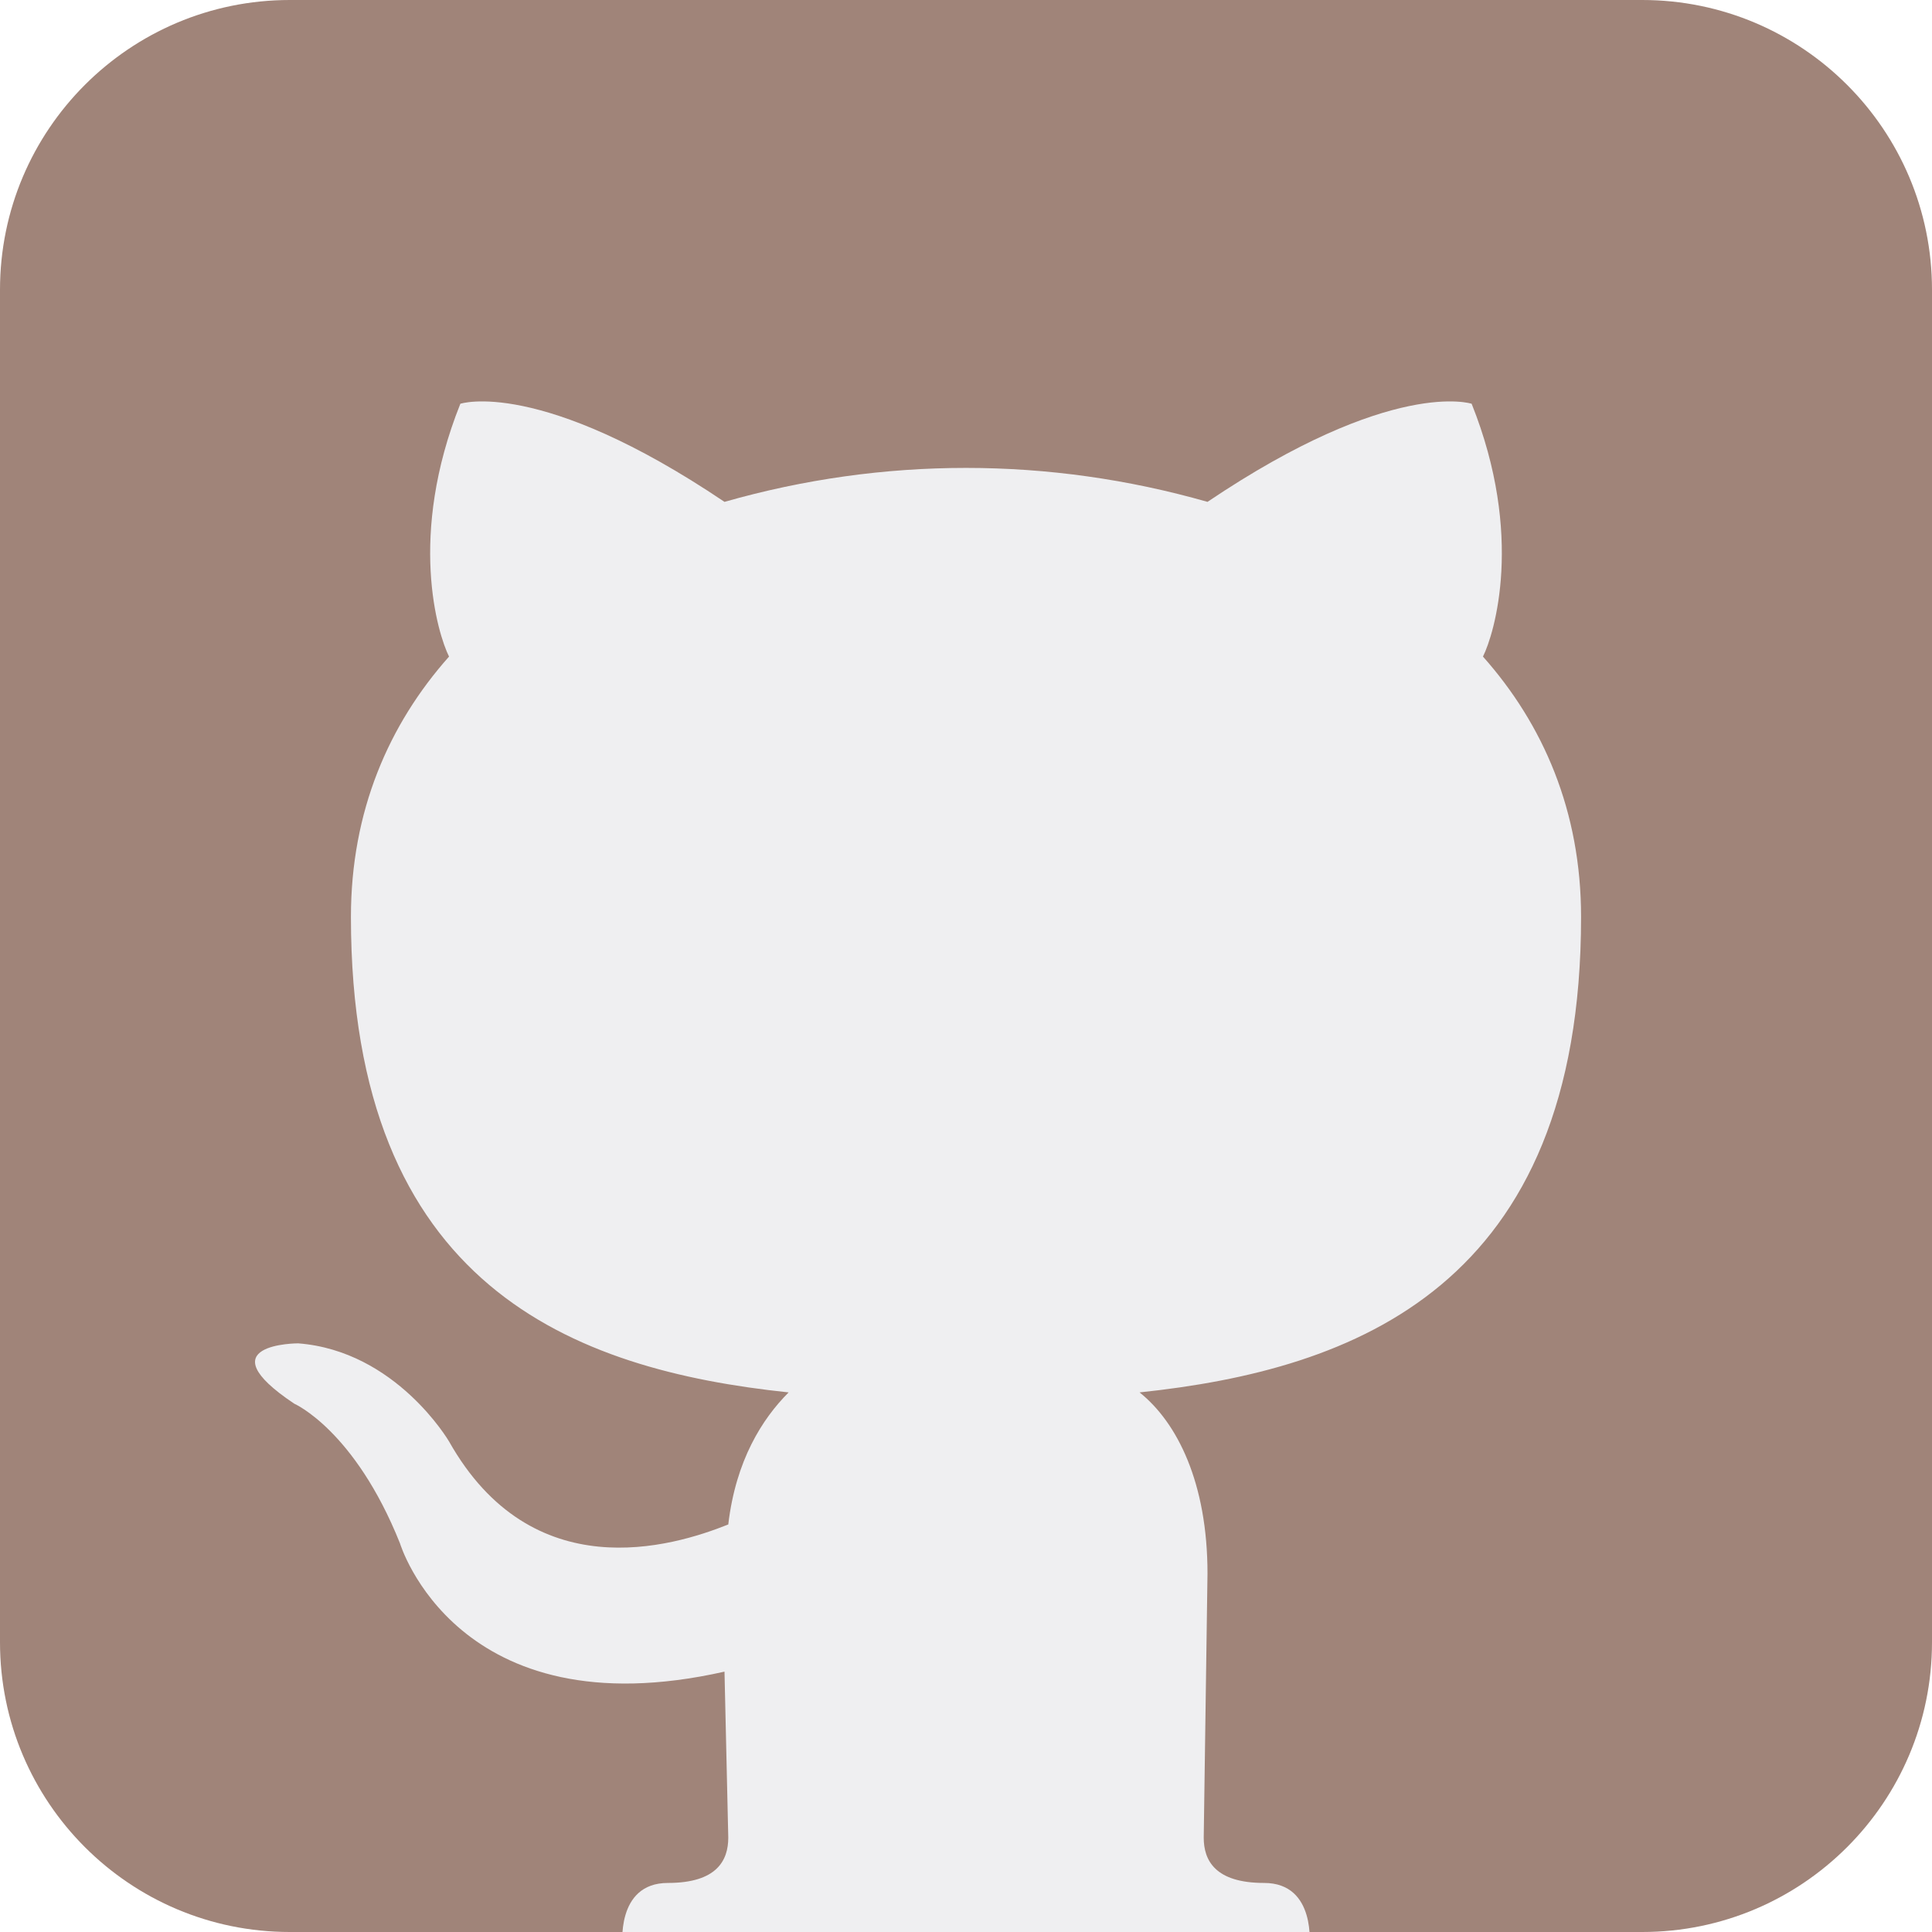
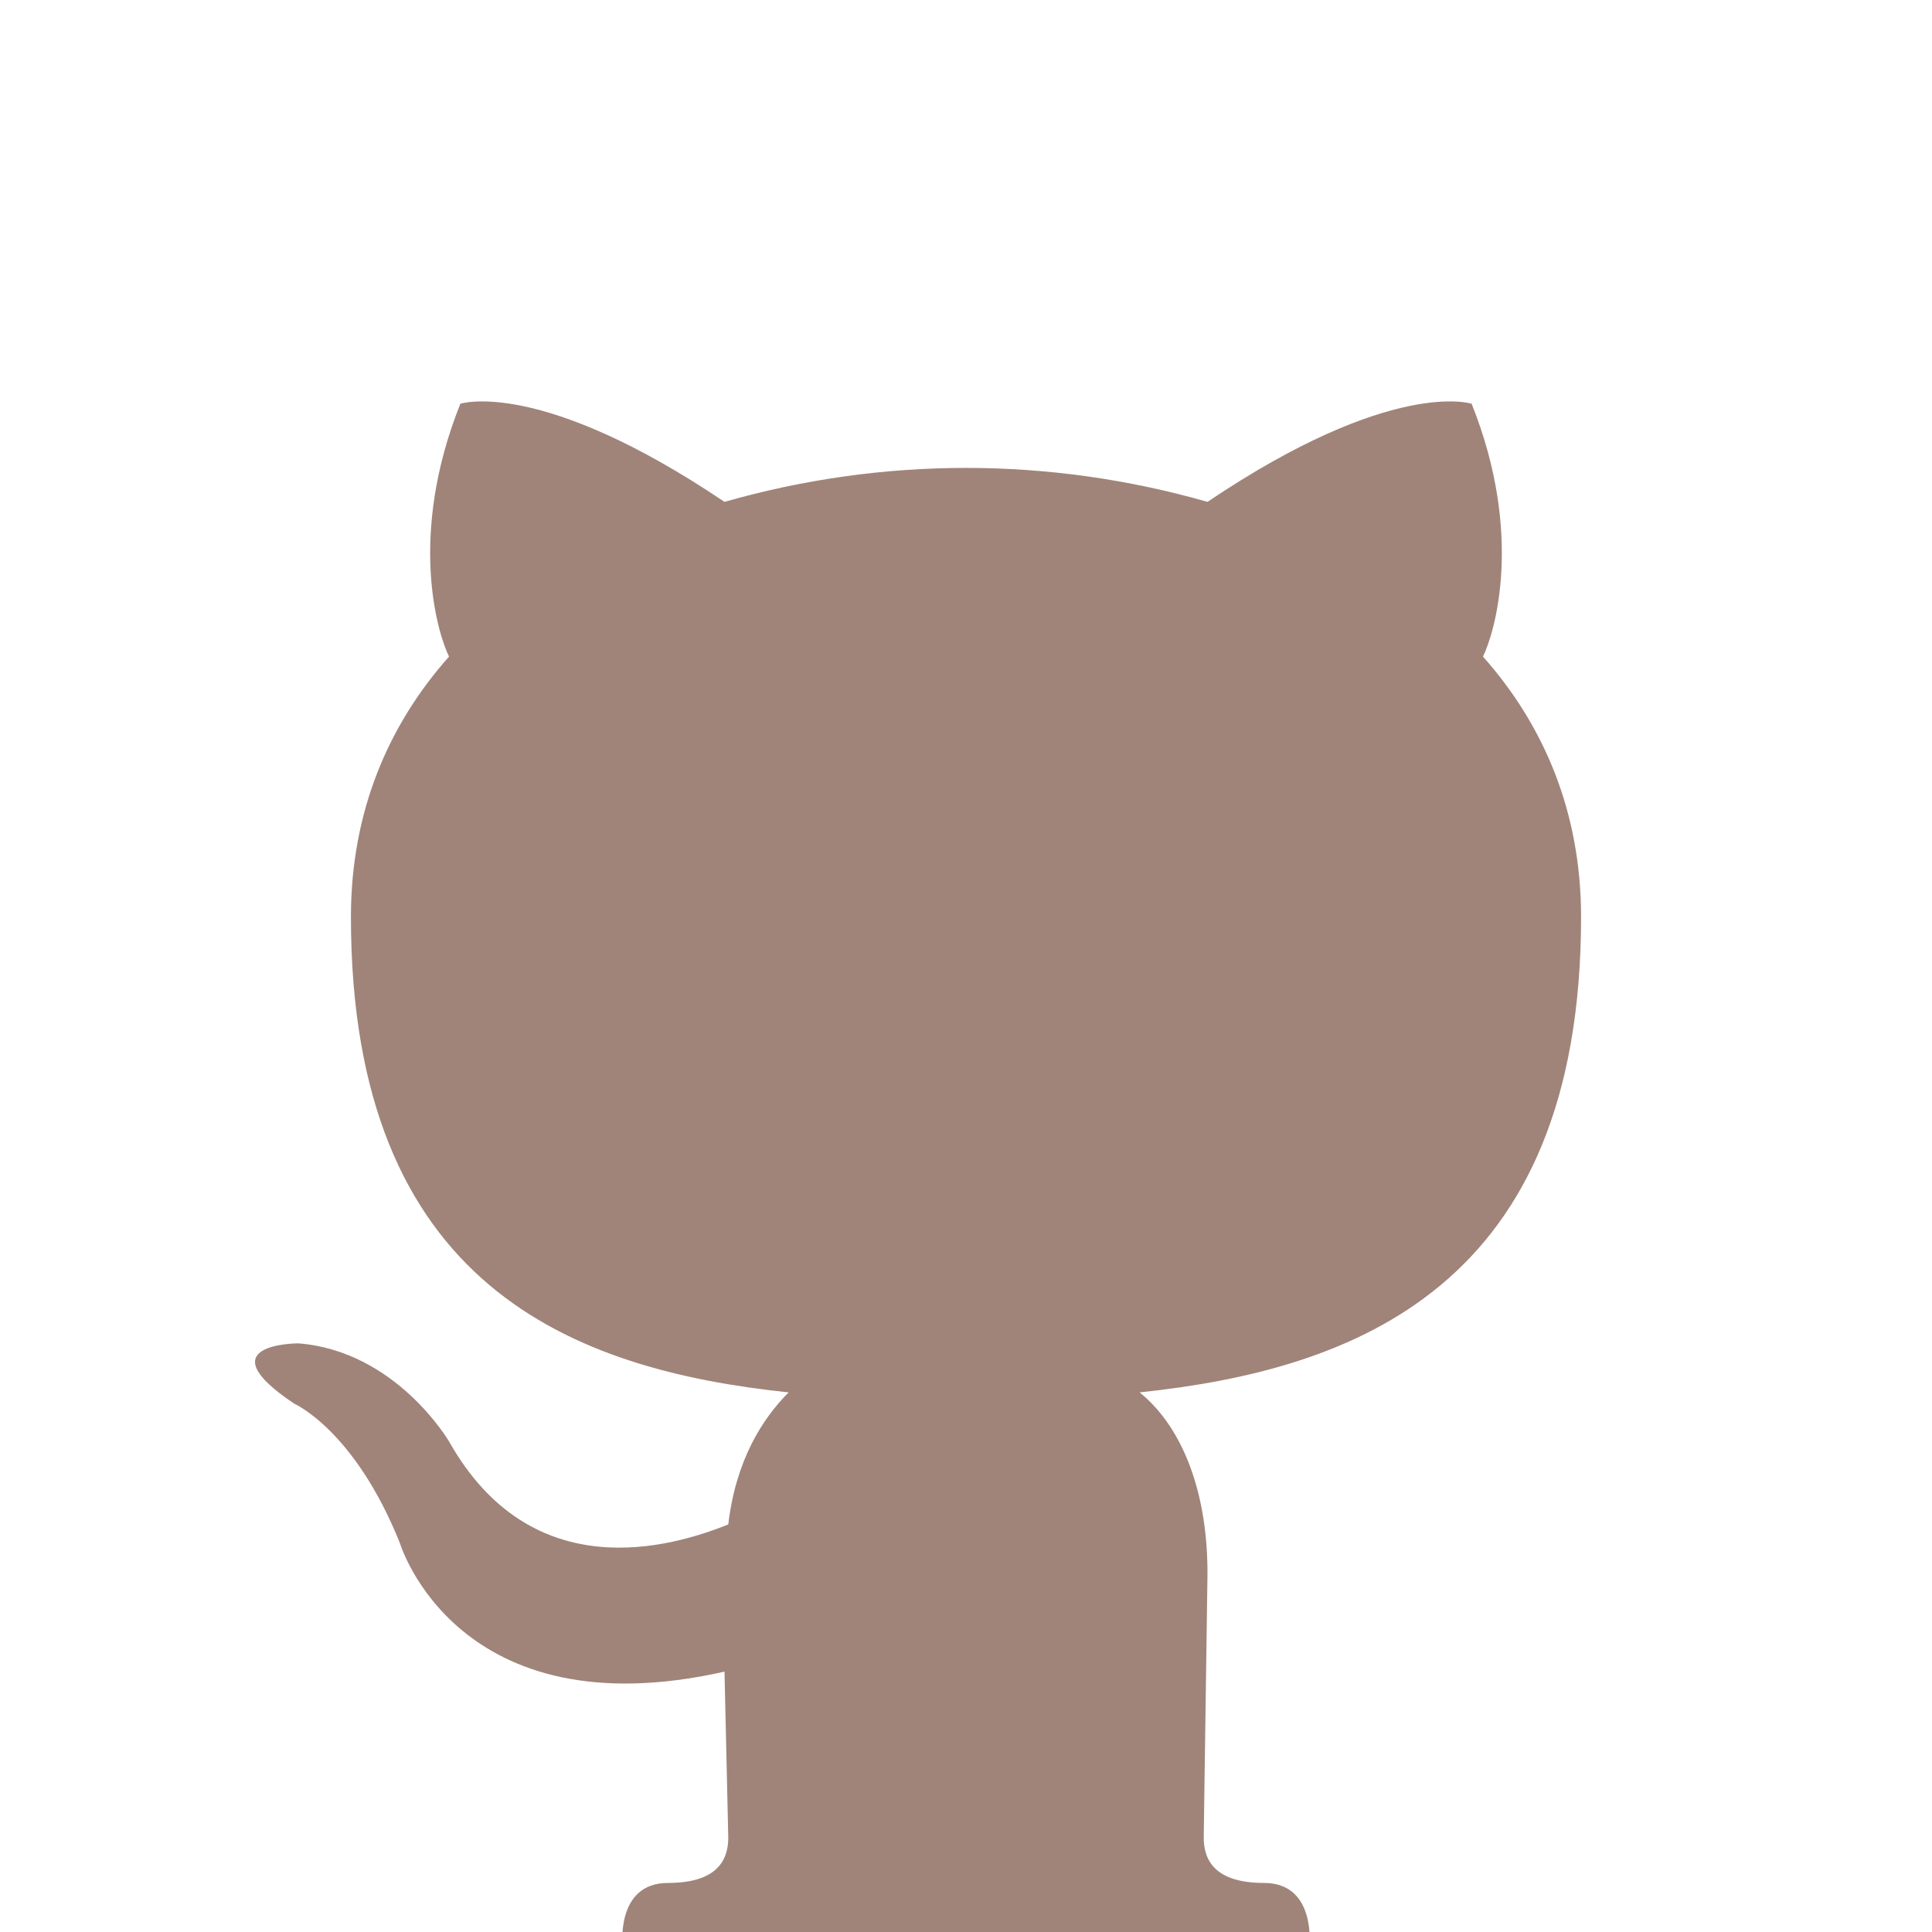
<svg xmlns="http://www.w3.org/2000/svg" aria-label="GitHub" role="img" viewBox="0 0 512 512">
-   <rect width="512" height="512" rx="15%" fill="#a08479" />
-   <path fill="#efeff1" d="M335 499c14 0 12 17 12 17H165s-2-17 12-17c13 0 16-6 16-12l-1-44c-71 16-86-34-86-34-12-30-28-37-28-37-24-16 1-16 1-16 26 2 40 26 40 26 22 39 59 28 74 22 2-17 9-28 16-35-57-6-116-28-116-126 0-28 10-51 26-69-3-6-11-32 3-67 0 0 21-7 70 26 42-12 86-12 128 0 49-33 70-26 70-26 14 35 6 61 3 67 16 18 26 41 26 69 0 98-60 120-117 126 10 8 18 24 18 48l-1 70c0 6 3 12 16 12z" />
+   <rect width="512" height="512" rx="15%" fill="none" />
+   <path fill="#a08479" d="M335 499c14 0 12 17 12 17H165s-2-17 12-17c13 0 16-6 16-12l-1-44c-71 16-86-34-86-34-12-30-28-37-28-37-24-16 1-16 1-16 26 2 40 26 40 26 22 39 59 28 74 22 2-17 9-28 16-35-57-6-116-28-116-126 0-28 10-51 26-69-3-6-11-32 3-67 0 0 21-7 70 26 42-12 86-12 128 0 49-33 70-26 70-26 14 35 6 61 3 67 16 18 26 41 26 69 0 98-60 120-117 126 10 8 18 24 18 48l-1 70c0 6 3 12 16 12z" />
</svg>
